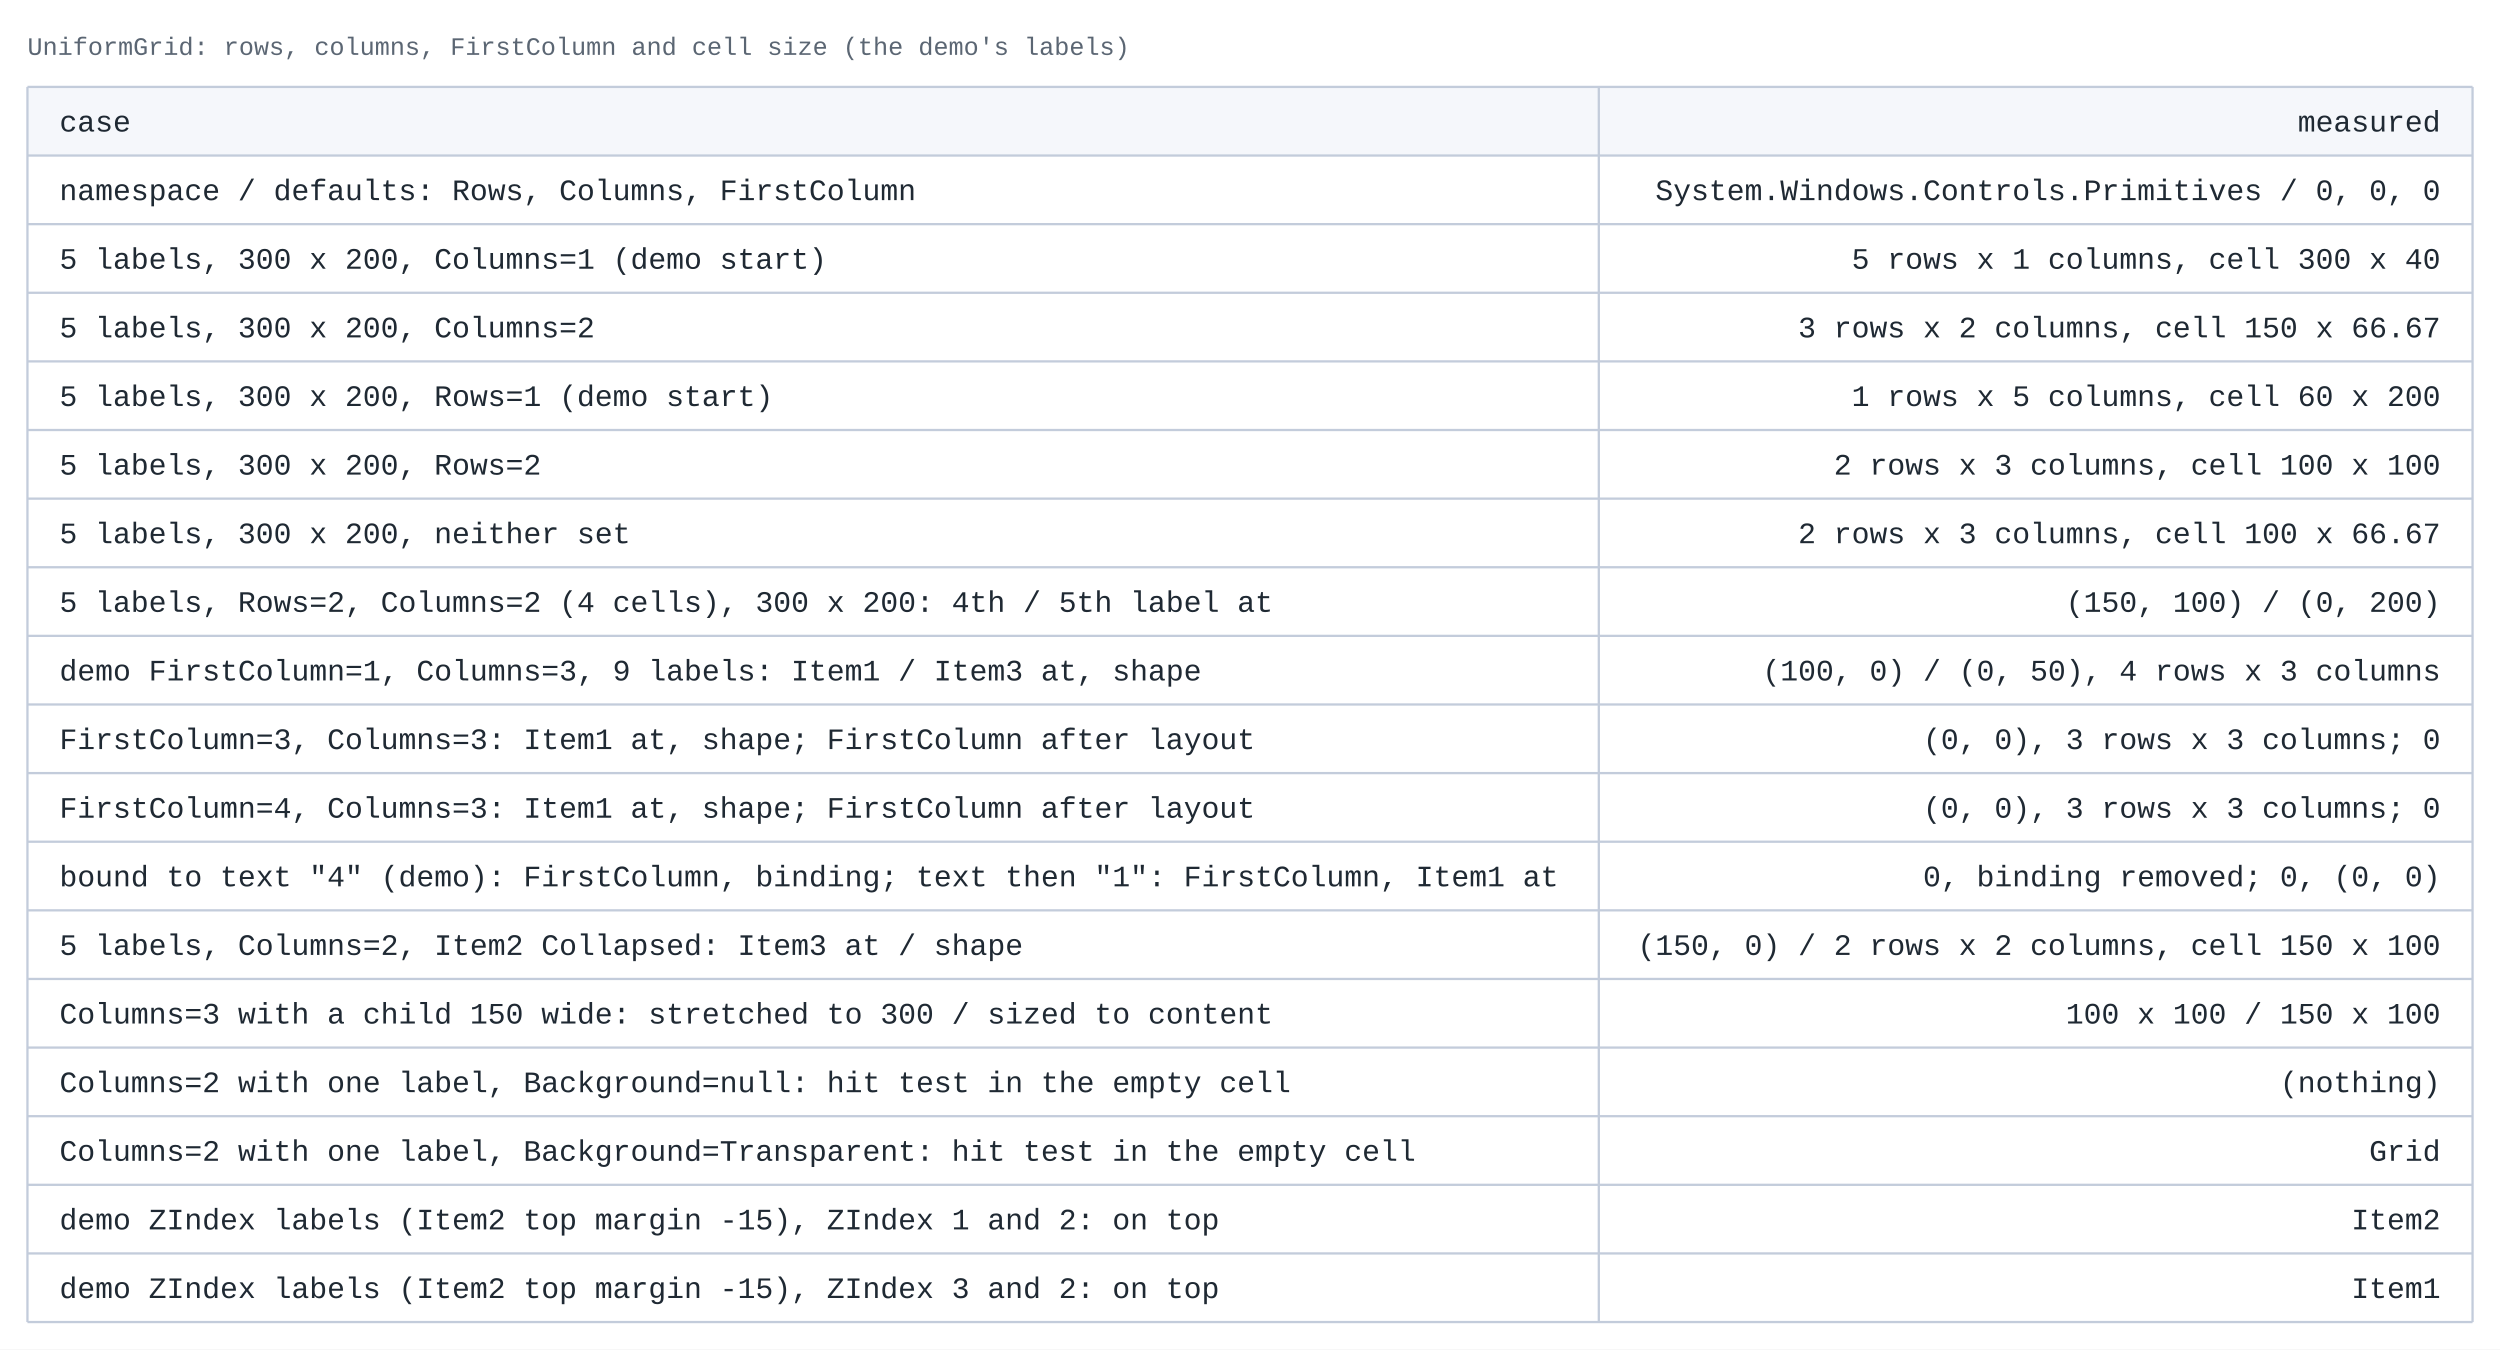
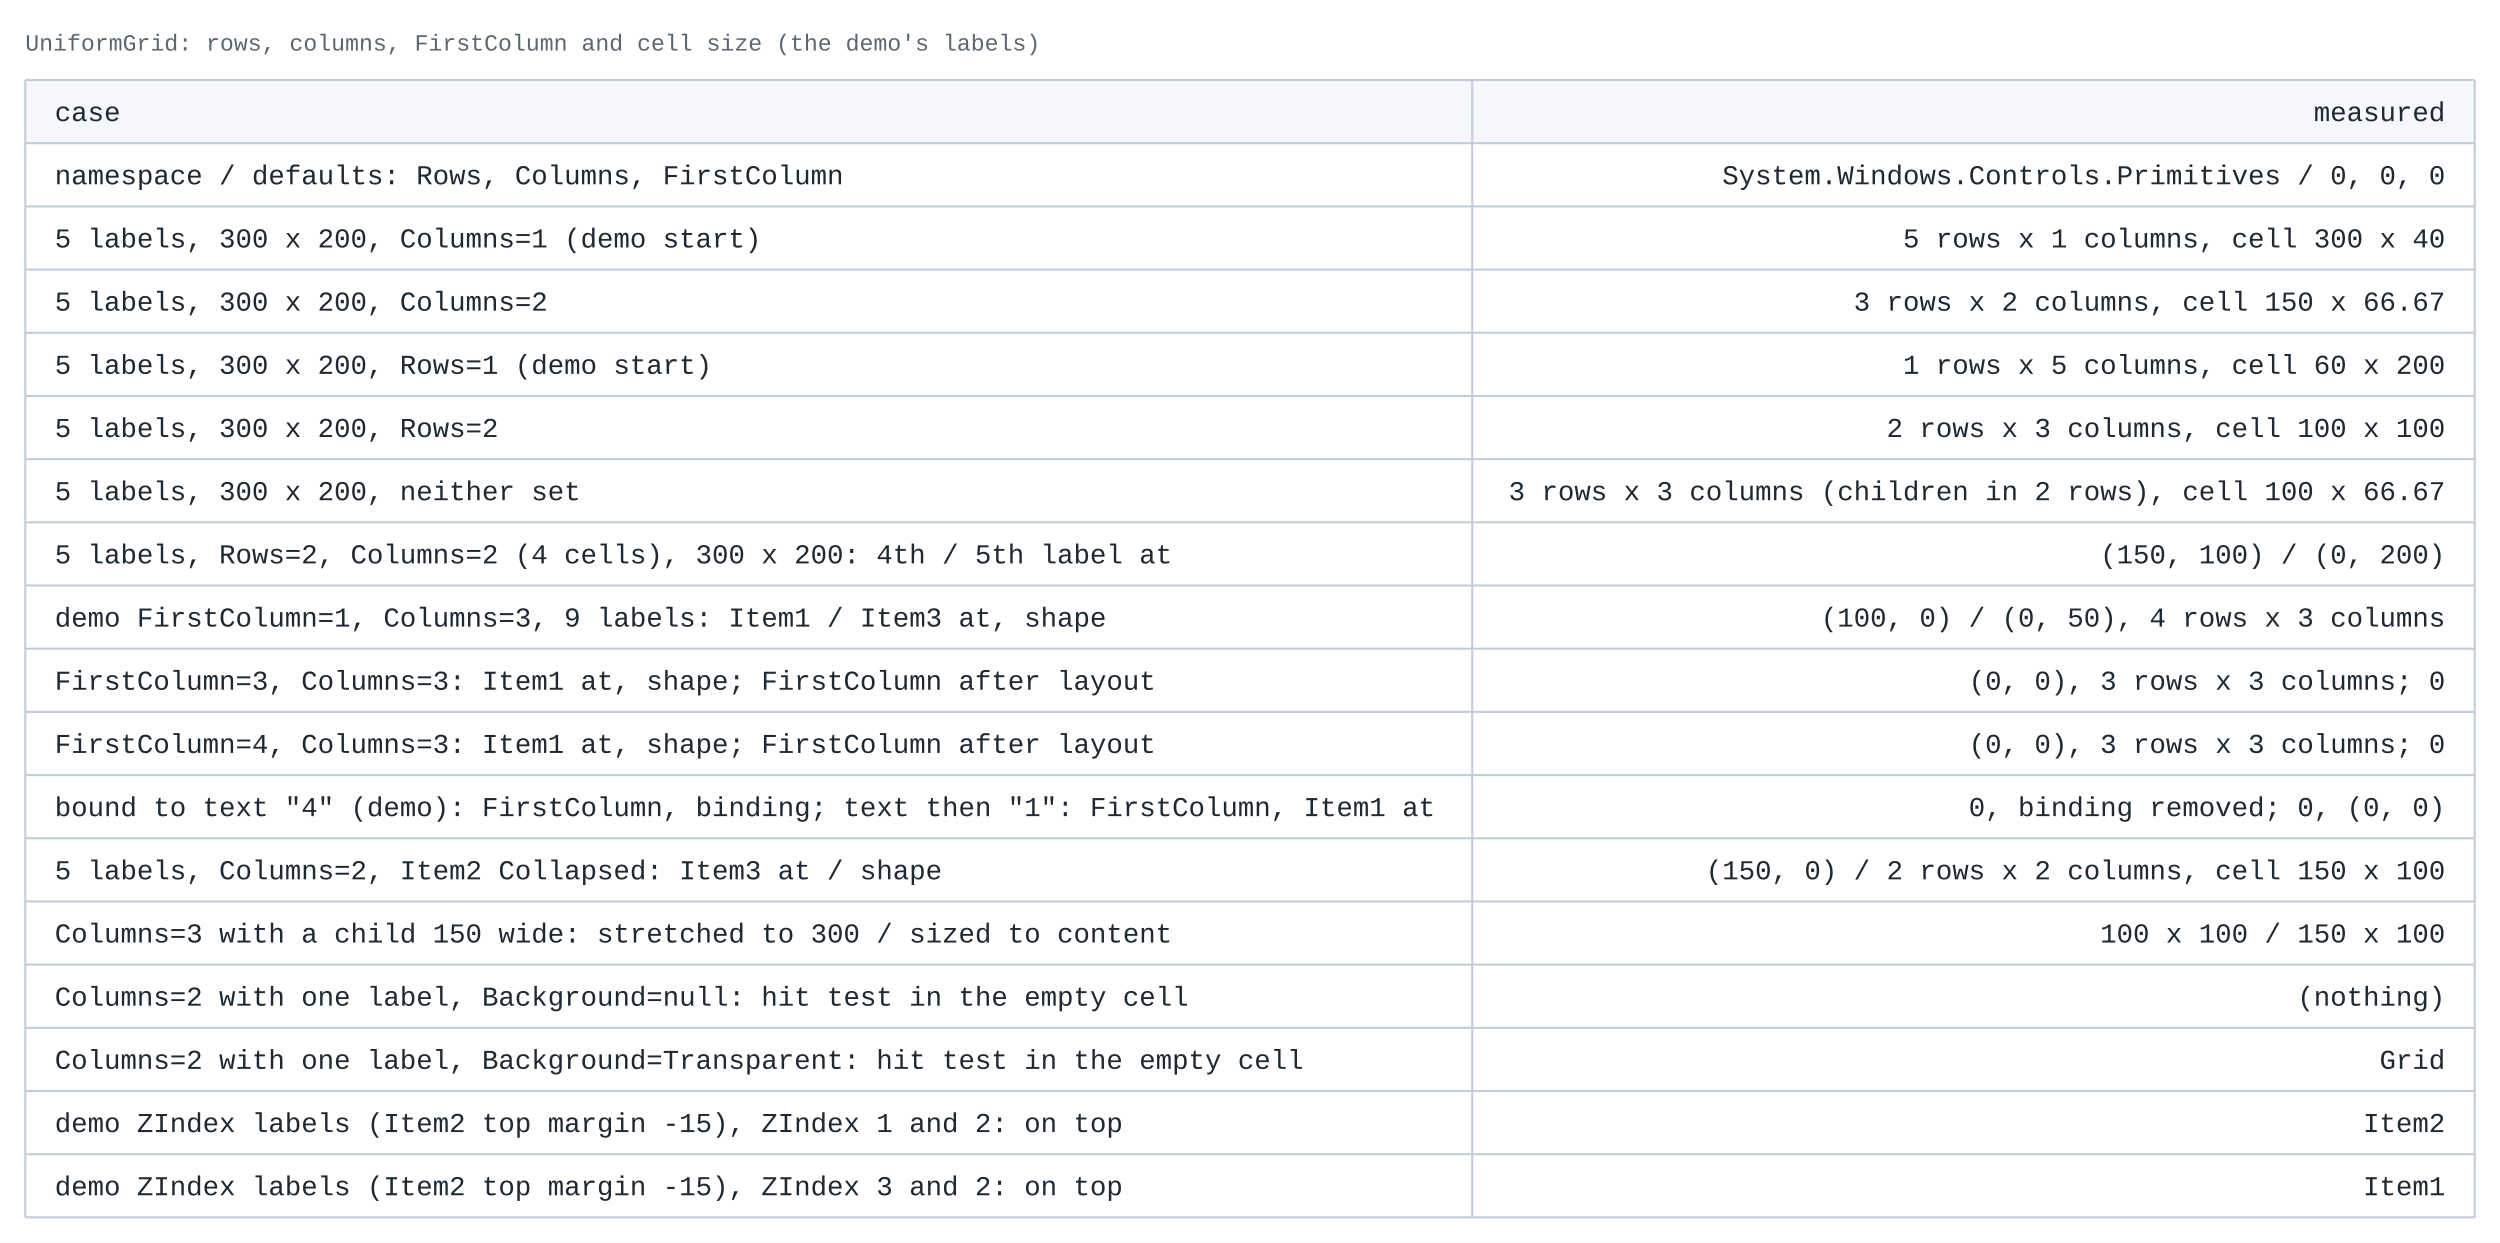
- <svg xmlns="http://www.w3.org/2000/svg" viewBox="0 0 1093 590" width="1093" height="590" role="img">
+ <svg xmlns="http://www.w3.org/2000/svg" viewBox="0 0 1187 590" width="1187" height="590" role="img">
  <defs>
    <style>
      .bg { fill: #ffffff; }
      .head { fill: #f5f7fb; }
      .line { stroke: #c3ccdb; stroke-width: 1; }
      .cell { font-family: Consolas, "Courier New", monospace; font-size: 13px; fill: #1f2933; }
      .title { font-family: Consolas, "Courier New", monospace; font-size: 11px; fill: #5b6673; }
    </style>
  </defs>
-   <rect class="bg" x="0" y="0" width="1093" height="590" />
+   <rect class="bg" x="0" y="0" width="1187" height="590" />
  <text class="title" x="12" y="24">UniformGrid: rows, columns, FirstColumn and cell size (the demo's labels)</text>
-   <rect class="head" x="12" y="38" width="1069" height="30" />
+   <rect class="head" x="12" y="38" width="1163" height="30" />
  <text class="cell" x="26" y="57.5">case</text>
-   <text class="cell" x="1067" y="57.5" text-anchor="end">measured</text>
+   <text class="cell" x="1161" y="57.5" text-anchor="end">measured</text>
  <text class="cell" x="26" y="87.5">namespace / defaults: Rows, Columns, FirstColumn</text>
-   <text class="cell" x="1067" y="87.5" text-anchor="end">System.Windows.Controls.Primitives / 0, 0, 0</text>
+   <text class="cell" x="1161" y="87.5" text-anchor="end">System.Windows.Controls.Primitives / 0, 0, 0</text>
  <text class="cell" x="26" y="117.5">5 labels, 300 x 200, Columns=1 (demo start)</text>
-   <text class="cell" x="1067" y="117.5" text-anchor="end">5 rows x 1 columns, cell 300 x 40</text>
+   <text class="cell" x="1161" y="117.5" text-anchor="end">5 rows x 1 columns, cell 300 x 40</text>
  <text class="cell" x="26" y="147.5">5 labels, 300 x 200, Columns=2</text>
-   <text class="cell" x="1067" y="147.5" text-anchor="end">3 rows x 2 columns, cell 150 x 66.67</text>
+   <text class="cell" x="1161" y="147.5" text-anchor="end">3 rows x 2 columns, cell 150 x 66.67</text>
  <text class="cell" x="26" y="177.5">5 labels, 300 x 200, Rows=1 (demo start)</text>
-   <text class="cell" x="1067" y="177.5" text-anchor="end">1 rows x 5 columns, cell 60 x 200</text>
+   <text class="cell" x="1161" y="177.5" text-anchor="end">1 rows x 5 columns, cell 60 x 200</text>
  <text class="cell" x="26" y="207.5">5 labels, 300 x 200, Rows=2</text>
-   <text class="cell" x="1067" y="207.5" text-anchor="end">2 rows x 3 columns, cell 100 x 100</text>
+   <text class="cell" x="1161" y="207.5" text-anchor="end">2 rows x 3 columns, cell 100 x 100</text>
  <text class="cell" x="26" y="237.5">5 labels, 300 x 200, neither set</text>
-   <text class="cell" x="1067" y="237.5" text-anchor="end">2 rows x 3 columns, cell 100 x 66.67</text>
+   <text class="cell" x="1161" y="237.5" text-anchor="end">3 rows x 3 columns (children in 2 rows), cell 100 x 66.67</text>
  <text class="cell" x="26" y="267.5">5 labels, Rows=2, Columns=2 (4 cells), 300 x 200: 4th / 5th label at</text>
-   <text class="cell" x="1067" y="267.5" text-anchor="end">(150, 100) / (0, 200)</text>
+   <text class="cell" x="1161" y="267.5" text-anchor="end">(150, 100) / (0, 200)</text>
  <text class="cell" x="26" y="297.5">demo FirstColumn=1, Columns=3, 9 labels: Item1 / Item3 at, shape</text>
-   <text class="cell" x="1067" y="297.5" text-anchor="end">(100, 0) / (0, 50), 4 rows x 3 columns</text>
+   <text class="cell" x="1161" y="297.5" text-anchor="end">(100, 0) / (0, 50), 4 rows x 3 columns</text>
  <text class="cell" x="26" y="327.5">FirstColumn=3, Columns=3: Item1 at, shape; FirstColumn after layout</text>
-   <text class="cell" x="1067" y="327.5" text-anchor="end">(0, 0), 3 rows x 3 columns; 0</text>
+   <text class="cell" x="1161" y="327.5" text-anchor="end">(0, 0), 3 rows x 3 columns; 0</text>
  <text class="cell" x="26" y="357.5">FirstColumn=4, Columns=3: Item1 at, shape; FirstColumn after layout</text>
-   <text class="cell" x="1067" y="357.5" text-anchor="end">(0, 0), 3 rows x 3 columns; 0</text>
+   <text class="cell" x="1161" y="357.5" text-anchor="end">(0, 0), 3 rows x 3 columns; 0</text>
  <text class="cell" x="26" y="387.5">bound to text "4" (demo): FirstColumn, binding; text then "1": FirstColumn, Item1 at</text>
-   <text class="cell" x="1067" y="387.5" text-anchor="end">0, binding removed; 0, (0, 0)</text>
+   <text class="cell" x="1161" y="387.5" text-anchor="end">0, binding removed; 0, (0, 0)</text>
  <text class="cell" x="26" y="417.5">5 labels, Columns=2, Item2 Collapsed: Item3 at / shape</text>
-   <text class="cell" x="1067" y="417.5" text-anchor="end">(150, 0) / 2 rows x 2 columns, cell 150 x 100</text>
+   <text class="cell" x="1161" y="417.5" text-anchor="end">(150, 0) / 2 rows x 2 columns, cell 150 x 100</text>
  <text class="cell" x="26" y="447.5">Columns=3 with a child 150 wide: stretched to 300 / sized to content</text>
-   <text class="cell" x="1067" y="447.5" text-anchor="end">100 x 100 / 150 x 100</text>
+   <text class="cell" x="1161" y="447.5" text-anchor="end">100 x 100 / 150 x 100</text>
  <text class="cell" x="26" y="477.5">Columns=2 with one label, Background=null: hit test in the empty cell</text>
-   <text class="cell" x="1067" y="477.5" text-anchor="end">(nothing)</text>
+   <text class="cell" x="1161" y="477.5" text-anchor="end">(nothing)</text>
  <text class="cell" x="26" y="507.5">Columns=2 with one label, Background=Transparent: hit test in the empty cell</text>
-   <text class="cell" x="1067" y="507.5" text-anchor="end">Grid</text>
+   <text class="cell" x="1161" y="507.5" text-anchor="end">Grid</text>
  <text class="cell" x="26" y="537.5">demo ZIndex labels (Item2 top margin -15), ZIndex 1 and 2: on top</text>
-   <text class="cell" x="1067" y="537.5" text-anchor="end">Item2</text>
+   <text class="cell" x="1161" y="537.5" text-anchor="end">Item2</text>
  <text class="cell" x="26" y="567.5">demo ZIndex labels (Item2 top margin -15), ZIndex 3 and 2: on top</text>
-   <text class="cell" x="1067" y="567.5" text-anchor="end">Item1</text>
-   <line class="line" x1="12" y1="38" x2="1081" y2="38" />
-   <line class="line" x1="12" y1="68" x2="1081" y2="68" />
-   <line class="line" x1="12" y1="98" x2="1081" y2="98" />
-   <line class="line" x1="12" y1="128" x2="1081" y2="128" />
-   <line class="line" x1="12" y1="158" x2="1081" y2="158" />
-   <line class="line" x1="12" y1="188" x2="1081" y2="188" />
-   <line class="line" x1="12" y1="218" x2="1081" y2="218" />
-   <line class="line" x1="12" y1="248" x2="1081" y2="248" />
-   <line class="line" x1="12" y1="278" x2="1081" y2="278" />
-   <line class="line" x1="12" y1="308" x2="1081" y2="308" />
-   <line class="line" x1="12" y1="338" x2="1081" y2="338" />
-   <line class="line" x1="12" y1="368" x2="1081" y2="368" />
-   <line class="line" x1="12" y1="398" x2="1081" y2="398" />
-   <line class="line" x1="12" y1="428" x2="1081" y2="428" />
-   <line class="line" x1="12" y1="458" x2="1081" y2="458" />
-   <line class="line" x1="12" y1="488" x2="1081" y2="488" />
-   <line class="line" x1="12" y1="518" x2="1081" y2="518" />
-   <line class="line" x1="12" y1="548" x2="1081" y2="548" />
-   <line class="line" x1="12" y1="578" x2="1081" y2="578" />
+   <text class="cell" x="1161" y="567.5" text-anchor="end">Item1</text>
+   <line class="line" x1="12" y1="38" x2="1175" y2="38" />
+   <line class="line" x1="12" y1="68" x2="1175" y2="68" />
+   <line class="line" x1="12" y1="98" x2="1175" y2="98" />
+   <line class="line" x1="12" y1="128" x2="1175" y2="128" />
+   <line class="line" x1="12" y1="158" x2="1175" y2="158" />
+   <line class="line" x1="12" y1="188" x2="1175" y2="188" />
+   <line class="line" x1="12" y1="218" x2="1175" y2="218" />
+   <line class="line" x1="12" y1="248" x2="1175" y2="248" />
+   <line class="line" x1="12" y1="278" x2="1175" y2="278" />
+   <line class="line" x1="12" y1="308" x2="1175" y2="308" />
+   <line class="line" x1="12" y1="338" x2="1175" y2="338" />
+   <line class="line" x1="12" y1="368" x2="1175" y2="368" />
+   <line class="line" x1="12" y1="398" x2="1175" y2="398" />
+   <line class="line" x1="12" y1="428" x2="1175" y2="428" />
+   <line class="line" x1="12" y1="458" x2="1175" y2="458" />
+   <line class="line" x1="12" y1="488" x2="1175" y2="488" />
+   <line class="line" x1="12" y1="518" x2="1175" y2="518" />
+   <line class="line" x1="12" y1="548" x2="1175" y2="548" />
+   <line class="line" x1="12" y1="578" x2="1175" y2="578" />
  <line class="line" x1="12" y1="38" x2="12" y2="578" />
  <line class="line" x1="699" y1="38" x2="699" y2="578" />
-   <line class="line" x1="1081" y1="38" x2="1081" y2="578" />
+   <line class="line" x1="1175" y1="38" x2="1175" y2="578" />
</svg>
